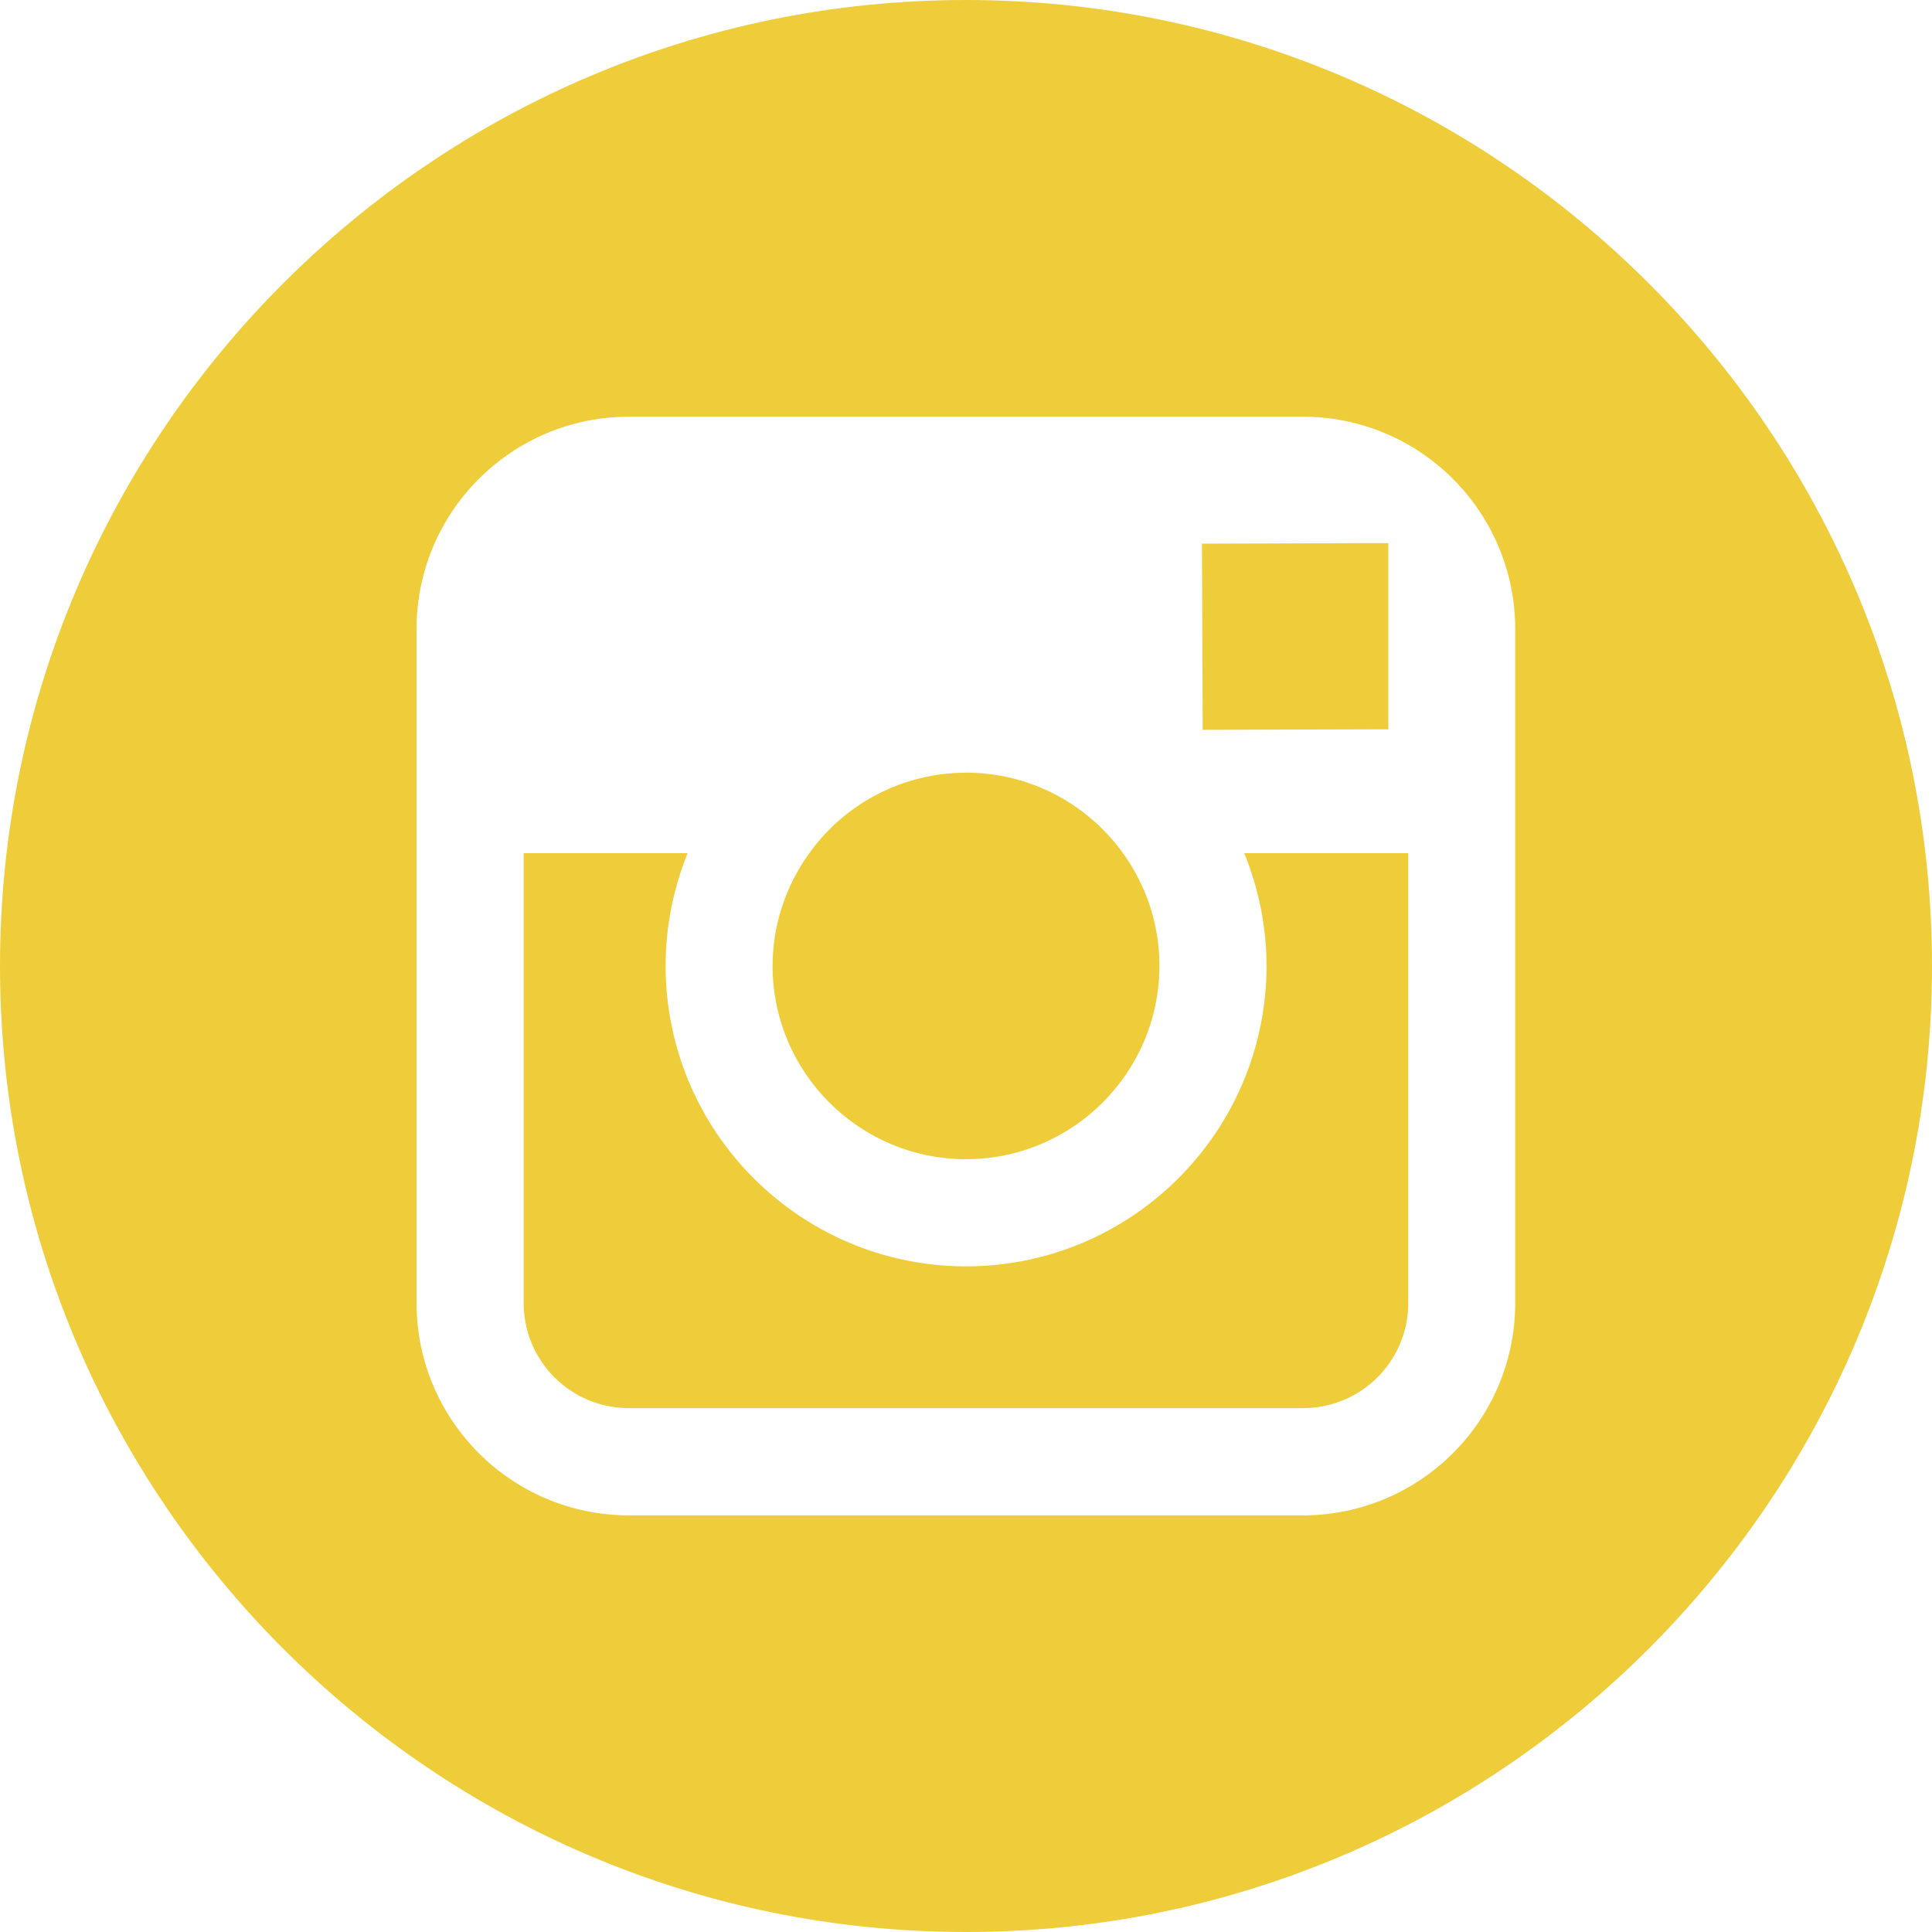
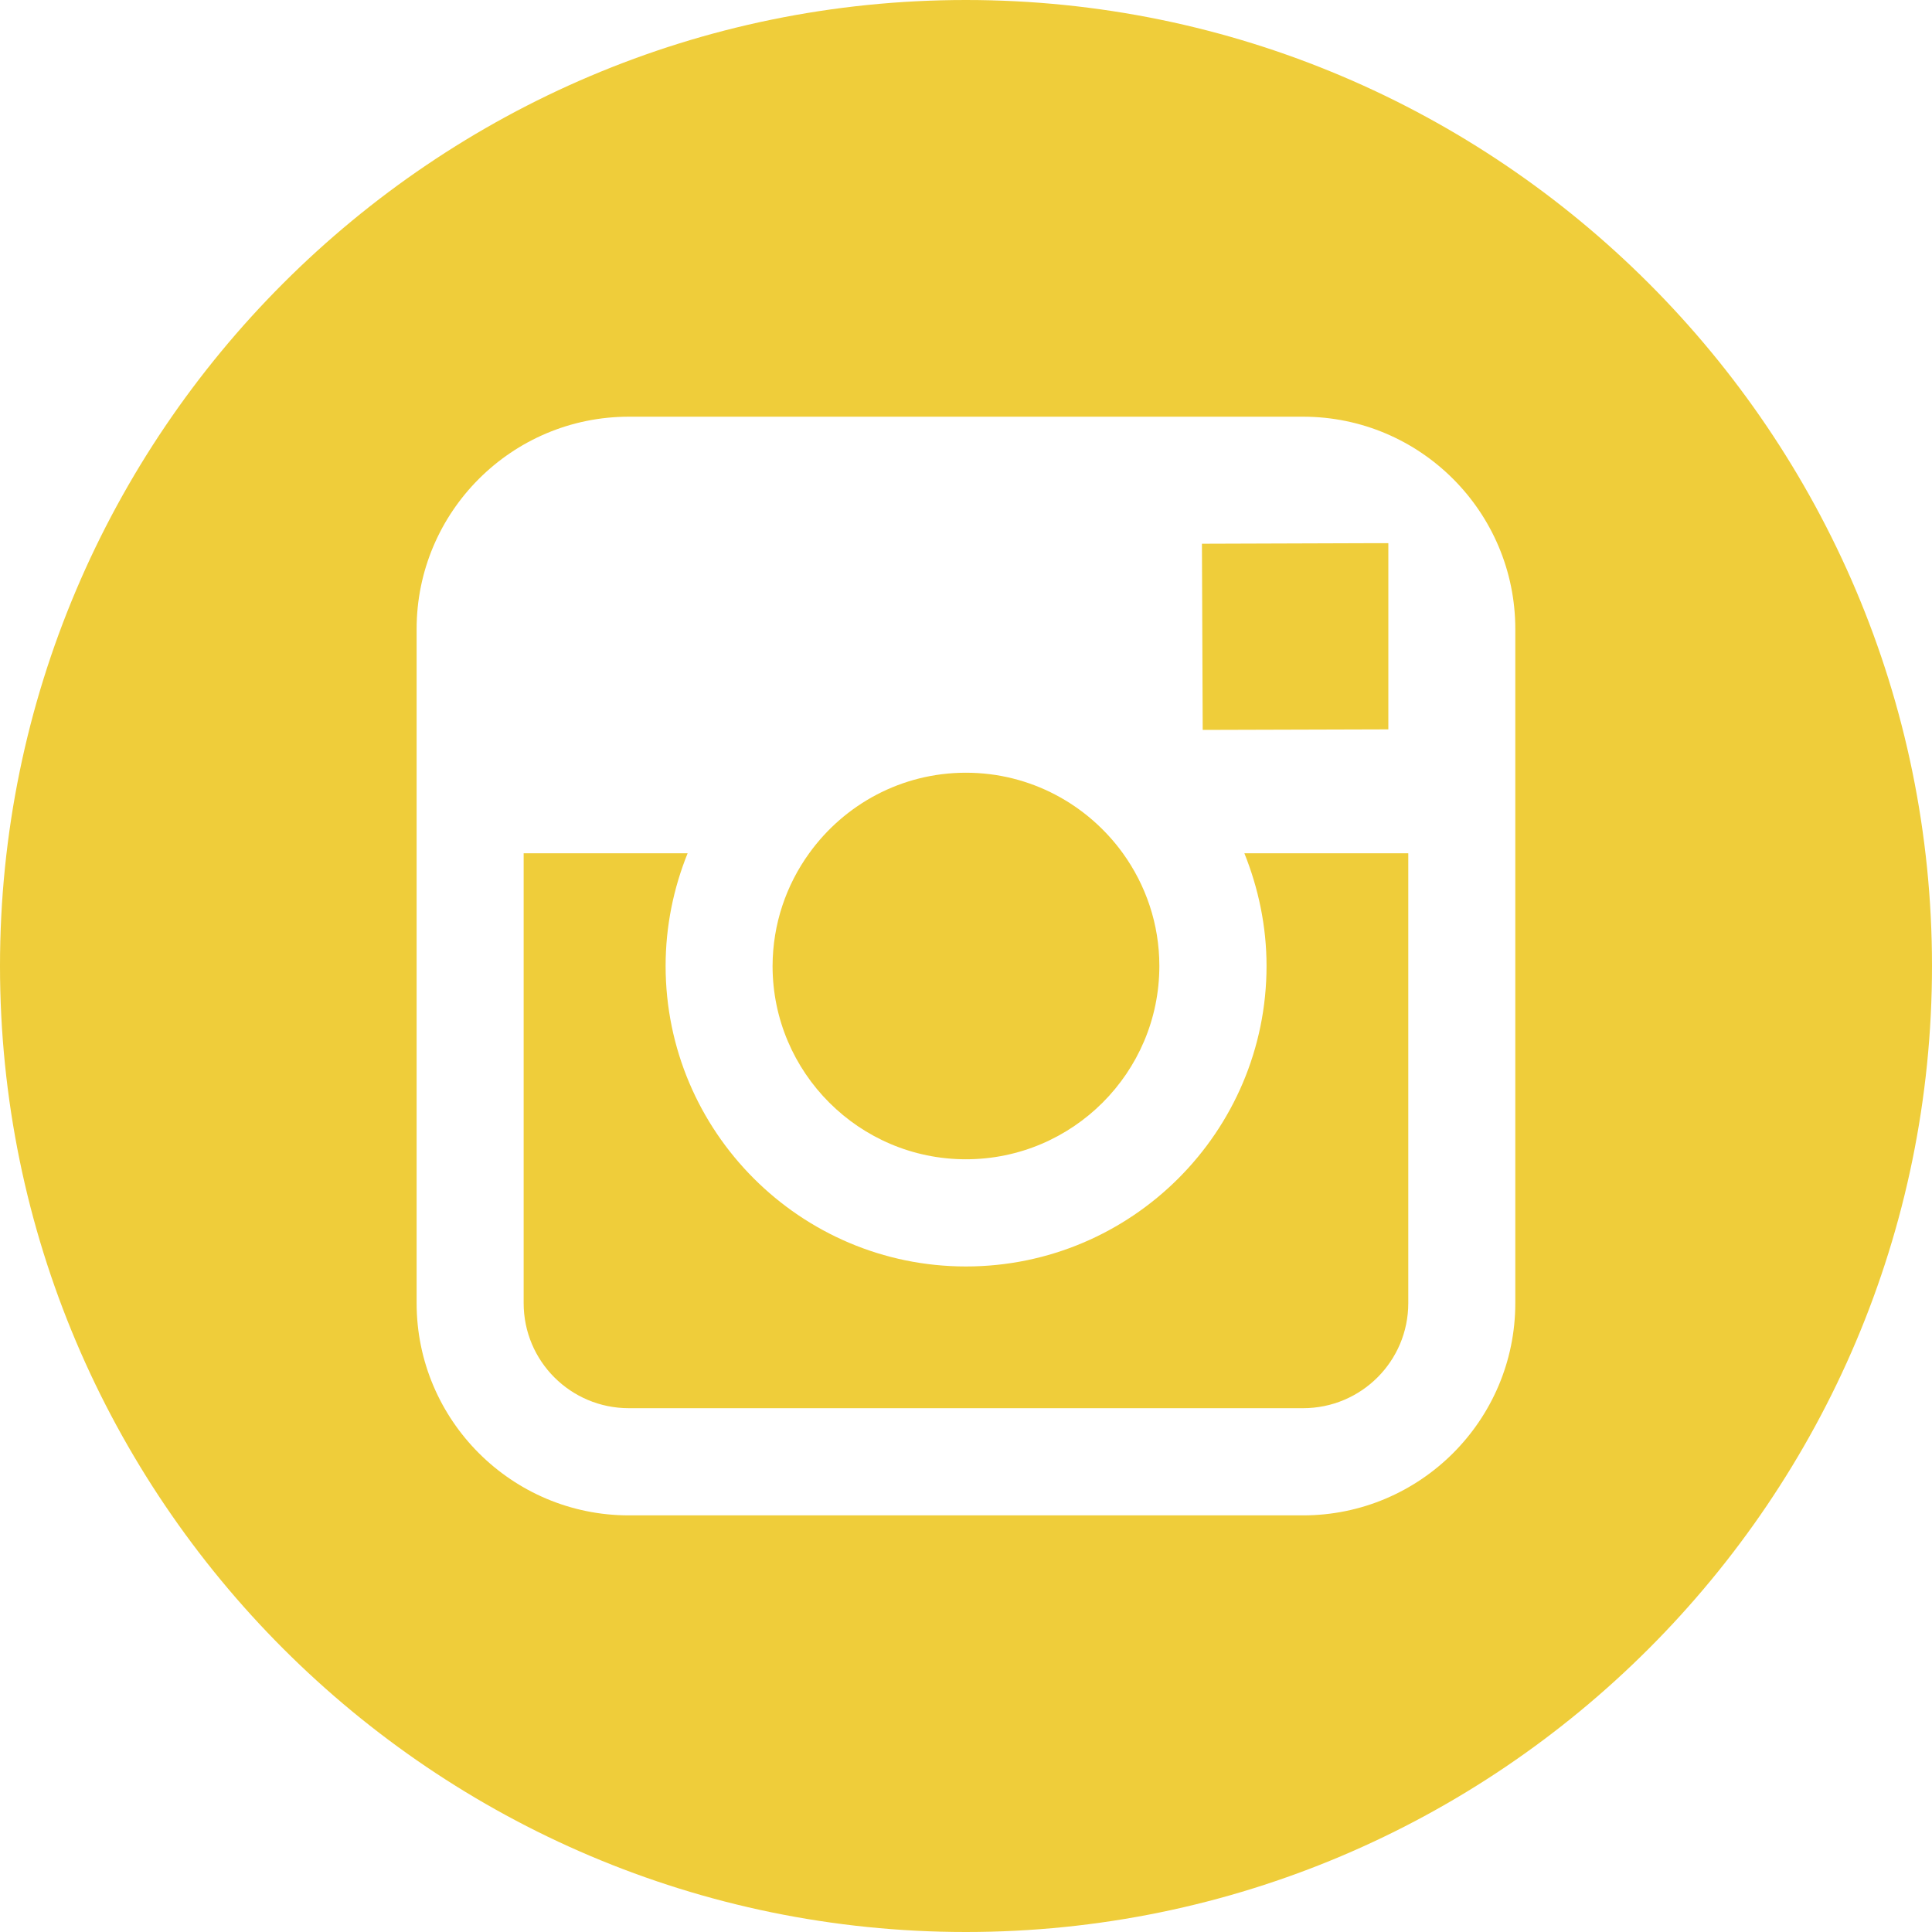
- <svg xmlns="http://www.w3.org/2000/svg" width="25" height="25" viewBox="0 0 25 25">
-   <path fill="#EFCD3A" fill-rule="evenodd" d="M12.498 0C19.392 0 25 5.608 25 12.5S19.392 25 12.498 25C5.608 25 0 19.392 0 12.5S5.608 0 12.498 0zm4.362 5.392H8.138A2.75 2.75 0 0 0 5.39 8.14v8.722a2.75 2.75 0 0 0 2.747 2.747h8.722a2.75 2.75 0 0 0 2.748-2.747V8.14a2.75 2.75 0 0 0-2.748-2.748zM8.898 11.04c-.182.45-.285.944-.285 1.458a3.892 3.892 0 0 0 3.886 3.889 3.893 3.893 0 0 0 3.89-3.889c0-.514-.106-1.008-.288-1.458h2.122v5.821c0 .753-.61 1.36-1.362 1.36H8.138a1.36 1.36 0 0 1-1.362-1.36v-5.821zm3.601-1.042a2.504 2.504 0 0 1 2.504 2.5 2.505 2.505 0 0 1-2.504 2.502A2.505 2.505 0 0 1 9.997 12.5a2.496 2.496 0 0 1 .474-1.458A2.494 2.494 0 0 1 12.5 9.999zm5.466-2.97v2.409l-2.402.007-.01-2.409 2.097-.007h.315z" />
+ <svg xmlns="http://www.w3.org/2000/svg" width="25" height="25" viewBox="0 0 25 25" fill="none">
+   <path fill-rule="evenodd" clip-rule="evenodd" d="M12.498 0C19.392 0 25 5.608 25 12.499C25 19.392 19.392 25 12.498 25C5.608 25 0 19.392 0 12.499C0 5.608 5.608 0 12.498 0ZM16.86 5.392H8.138C6.623 5.392 5.391 6.623 5.391 8.14V16.862C5.391 18.377 6.623 19.609 8.138 19.609H16.86C18.377 19.609 19.608 18.377 19.608 16.862V8.14C19.608 6.623 18.377 5.392 16.86 5.392ZM8.898 11.041C8.716 11.491 8.613 11.985 8.613 12.499C8.613 14.643 10.356 16.388 12.499 16.388C14.646 16.388 16.389 14.643 16.389 12.499C16.389 11.985 16.283 11.491 16.102 11.041H18.223V16.862C18.223 17.615 17.613 18.222 16.861 18.222H8.138C7.385 18.222 6.776 17.615 6.776 16.862V11.041H8.898ZM12.499 9.999C13.336 9.999 14.075 10.412 14.53 11.041C14.826 11.452 15.002 11.955 15.002 12.499C15.002 13.88 13.879 15.001 12.499 15.001C11.12 15.001 9.997 13.88 9.997 12.499C9.999 11.955 10.174 11.452 10.471 11.041C10.926 10.409 11.666 9.999 12.499 9.999ZM17.965 7.029V9.438L15.563 9.445L15.553 7.036L17.65 7.029H17.965Z" fill="#EFCD3A" />
</svg>
